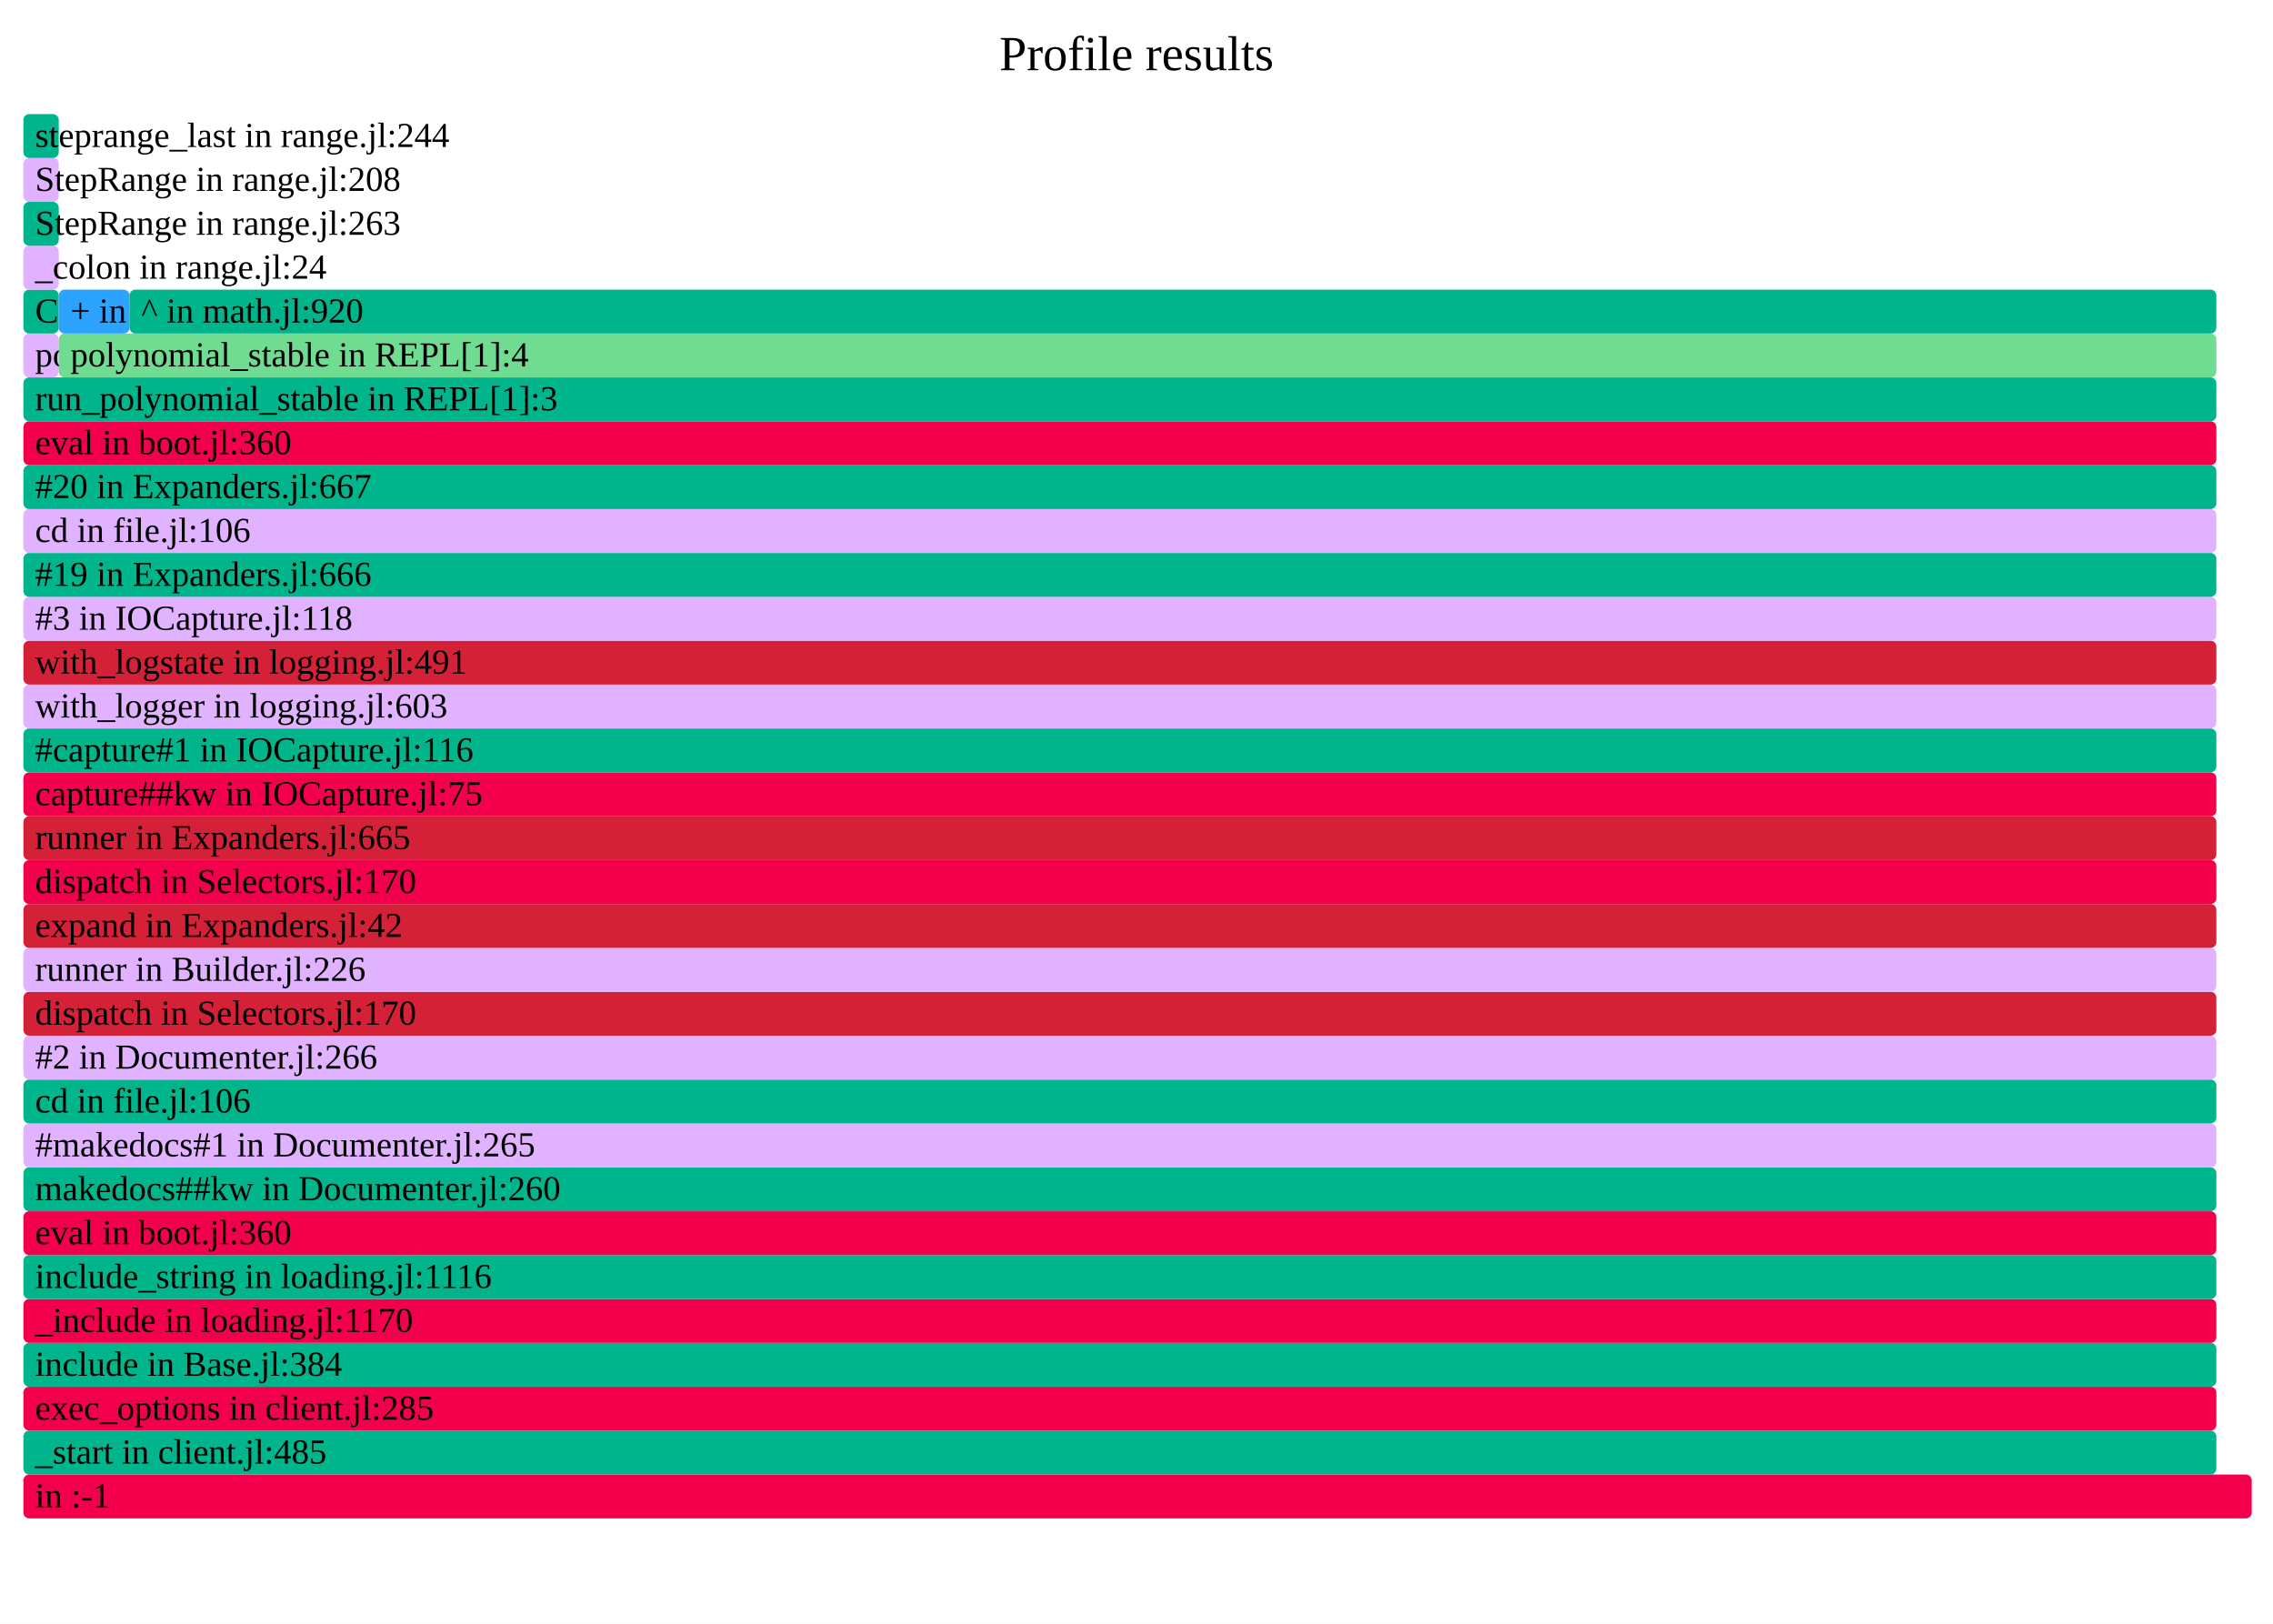
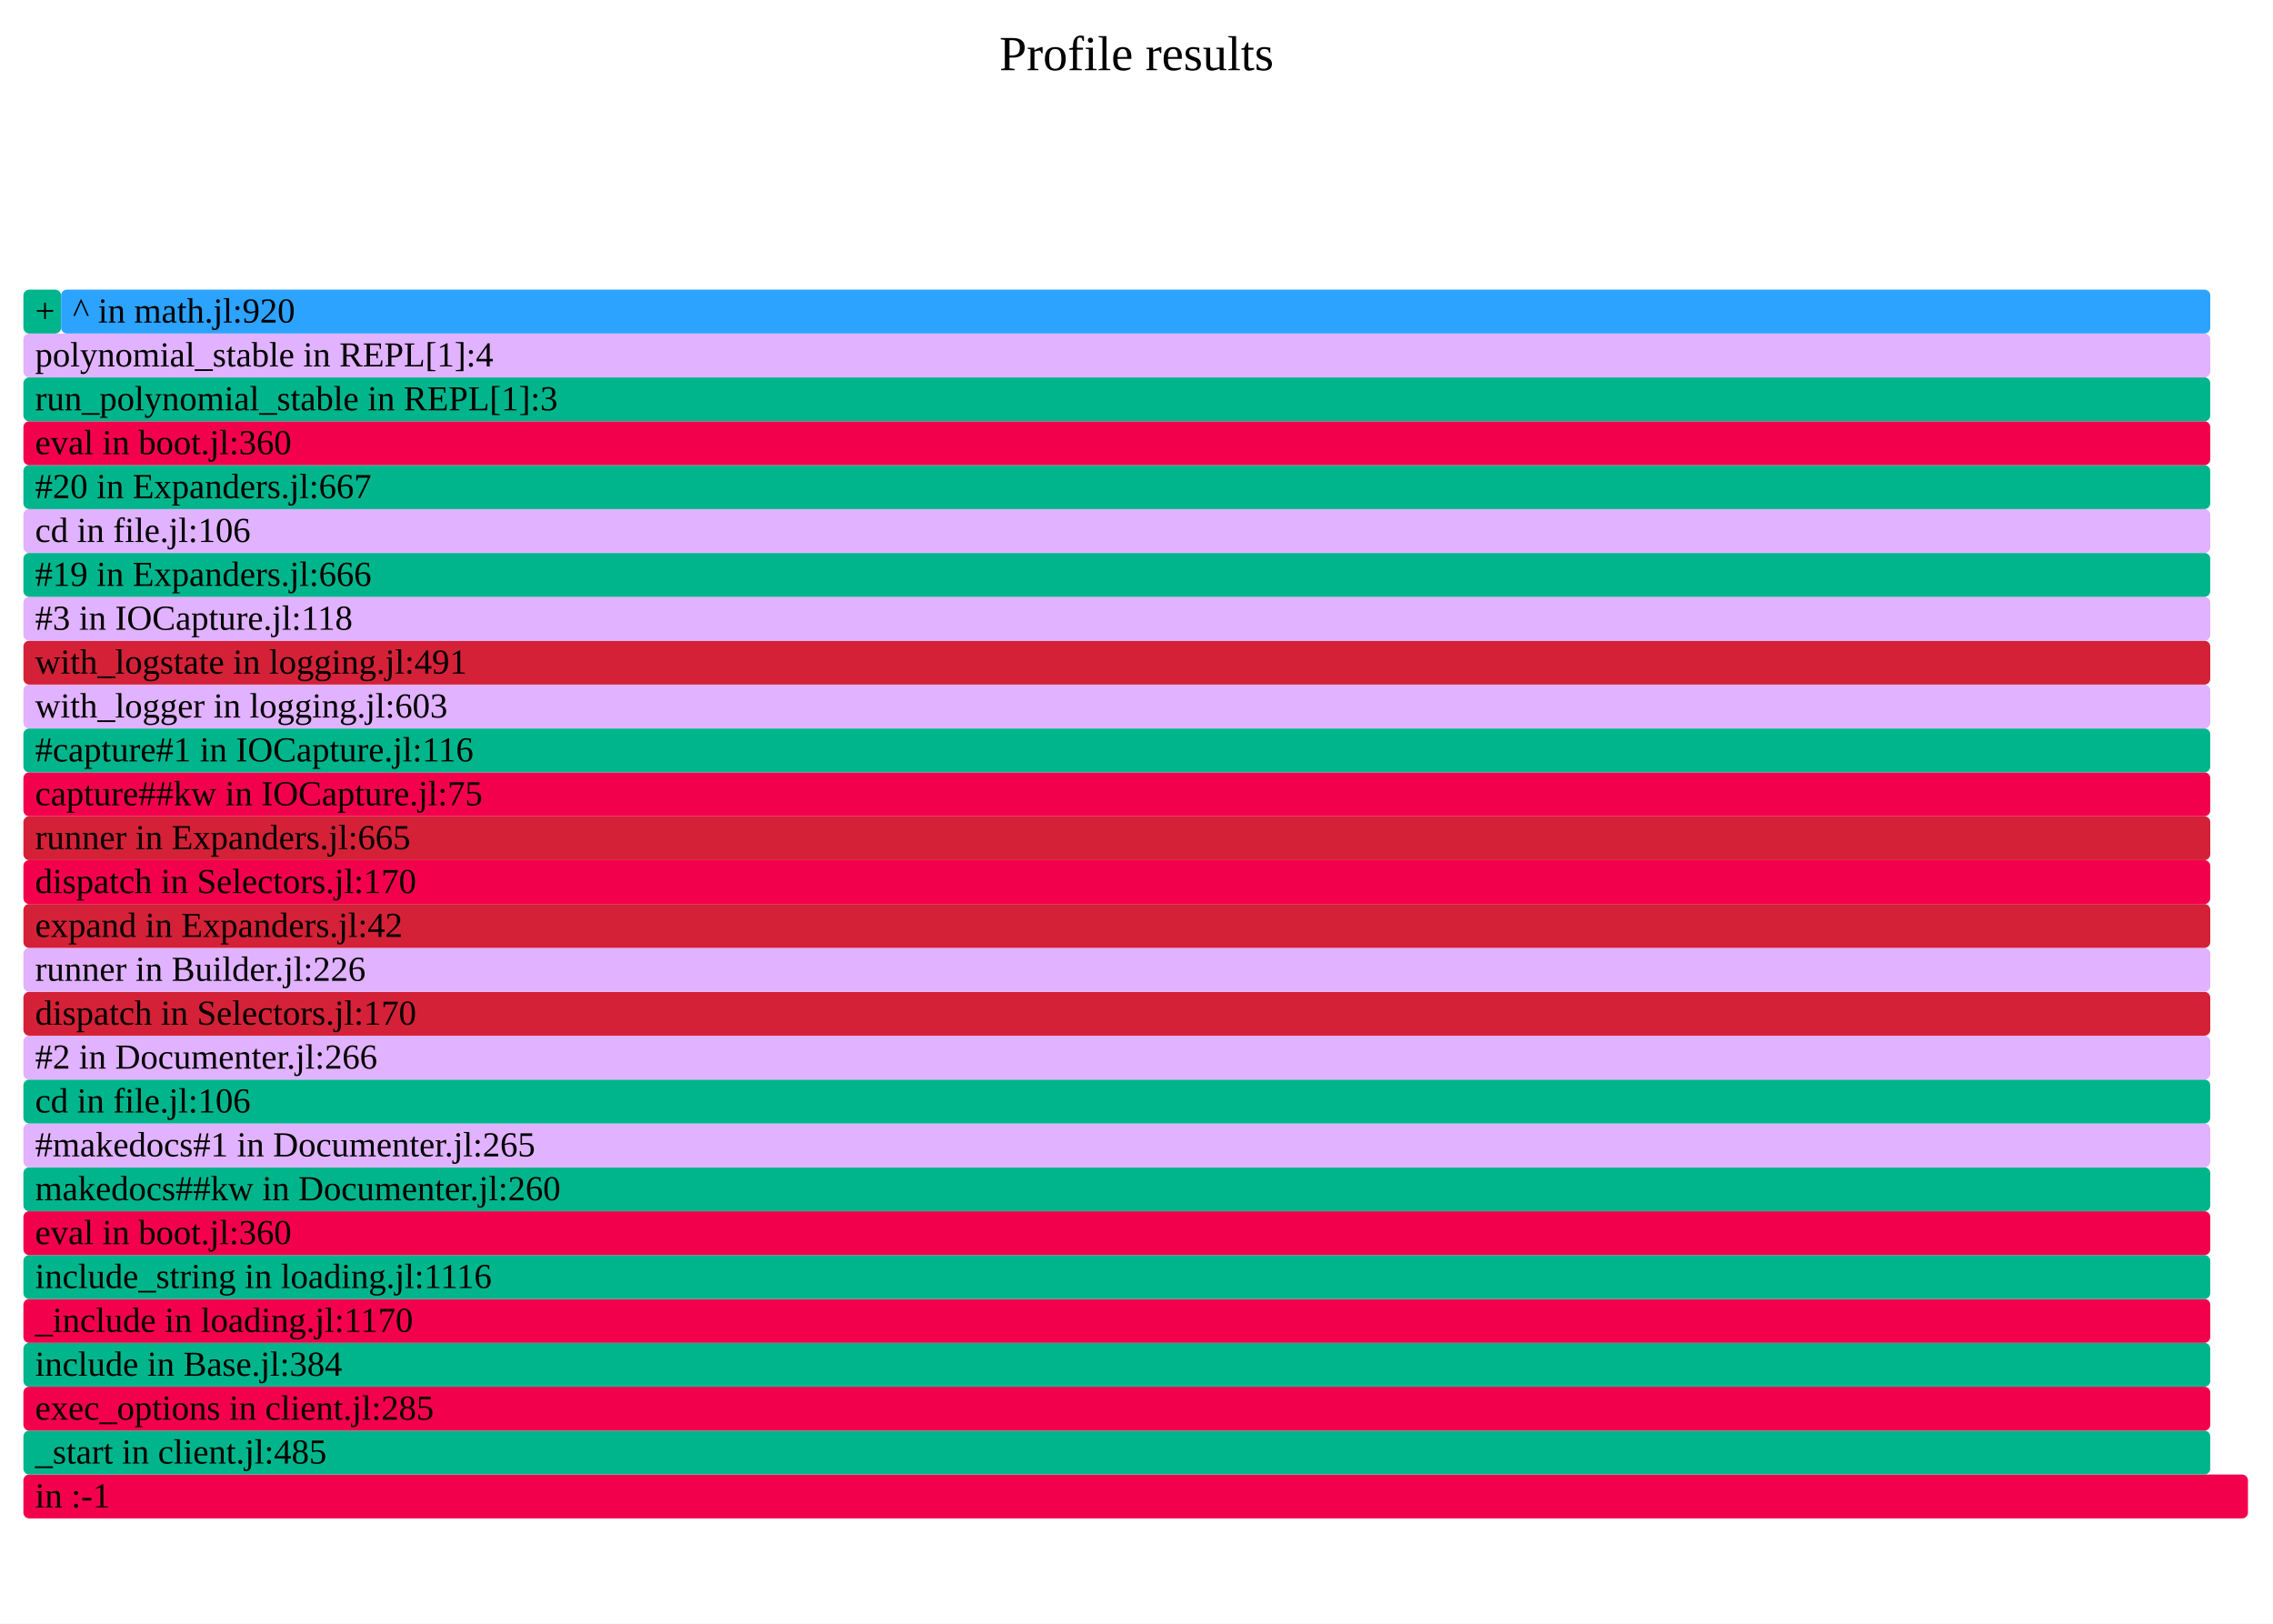
- <svg xmlns="http://www.w3.org/2000/svg" version="1.1" width="777" height="555" viewBox="0 0 777 555" id="fig-f04c8699cbc54298812250d03bf61f4a">
+ <svg xmlns="http://www.w3.org/2000/svg" version="1.1" width="777" height="555" viewBox="0 0 777 555" id="fig-9a2e362af3e14373bb4e79d8ec9dc80f">
  <defs>
-     <clipPath id="fig-f04c8699cbc54298812250d03bf61f4a-clip">
+     <clipPath id="fig-9a2e362af3e14373bb4e79d8ec9dc80f-clip">
      <rect x="0" y="0" width="777" height="555" />
    </clipPath>
  </defs>
  <style type="text/css">
-     #fig-f04c8699cbc54298812250d03bf61f4a text {
+     #fig-9a2e362af3e14373bb4e79d8ec9dc80f text {
        pointer-events: none;
        font-family: inherit;
        font-size: 12px;
        fill: #000000;
    }
-     text#fig-f04c8699cbc54298812250d03bf61f4a-caption {
+     text#fig-9a2e362af3e14373bb4e79d8ec9dc80f-caption {
        font-size: 16.8px;
        fill: #000000;
        text-anchor: middle;
    }
-     #fig-f04c8699cbc54298812250d03bf61f4a-bg {
+     #fig-9a2e362af3e14373bb4e79d8ec9dc80f-bg {
        fill: #FFFFFF;
    }
-     #fig-f04c8699cbc54298812250d03bf61f4a-viewport rect, #fig-f04c8699cbc54298812250d03bf61f4a-viewport path {
+     #fig-9a2e362af3e14373bb4e79d8ec9dc80f-viewport rect, #fig-9a2e362af3e14373bb4e79d8ec9dc80f-viewport path {
        vector-effect: non-scaling-stroke;
        fill-opacity: 1;
    }
-     #fig-f04c8699cbc54298812250d03bf61f4a-viewport text {
+     #fig-9a2e362af3e14373bb4e79d8ec9dc80f-viewport text {
        stroke: #000000;
        stroke-width: 0;
        stroke-opacity: 0.35;
    }
-     #fig-f04c8699cbc54298812250d03bf61f4a-viewport rect:hover, #fig-f04c8699cbc54298812250d03bf61f4a-viewport path:hover {
+     #fig-9a2e362af3e14373bb4e79d8ec9dc80f-viewport rect:hover, #fig-9a2e362af3e14373bb4e79d8ec9dc80f-viewport path:hover {
        fill-opacity: 0.75;
        stroke: #000000;
        stroke-width: 0.5;
    }
-     #fig-f04c8699cbc54298812250d03bf61f4a-viewport + rect {
+     #fig-9a2e362af3e14373bb4e79d8ec9dc80f-viewport + rect {
        fill: #FFFFFF;
        opacity: 0.8;
    }
-     text#fig-f04c8699cbc54298812250d03bf61f4a-details{
+     text#fig-9a2e362af3e14373bb4e79d8ec9dc80f-details{
        fill: #000000;
    }
</style>
-   <g id="fig-f04c8699cbc54298812250d03bf61f4a-frame" clip-path="url(#fig-f04c8699cbc54298812250d03bf61f4a-clip)">
-     <rect id="fig-f04c8699cbc54298812250d03bf61f4a-bg" x="0" y="0" width="777" height="555" />
-     <text id="fig-f04c8699cbc54298812250d03bf61f4a-caption" x="388.5" y="24">Profile results</text>
-     <g id="fig-f04c8699cbc54298812250d03bf61f4a-viewport" transform="scale(1)">
-       <rect x="8" y="504" width="761.73" height="15" rx="2" fill="#F3004D" data-dinfo="" />
+   <g id="fig-9a2e362af3e14373bb4e79d8ec9dc80f-frame" clip-path="url(#fig-9a2e362af3e14373bb4e79d8ec9dc80f-clip)">
+     <rect id="fig-9a2e362af3e14373bb4e79d8ec9dc80f-bg" x="0" y="0" width="777" height="555" />
+     <text id="fig-9a2e362af3e14373bb4e79d8ec9dc80f-caption" x="388.5" y="24">Profile results</text>
+     <g id="fig-9a2e362af3e14373bb4e79d8ec9dc80f-viewport" transform="scale(1)">
+       <rect x="8" y="504" width="760.44" height="15" rx="2" fill="#F3004D" data-dinfo="" />
      <text x="8" dx="4" y="515.25"> in :-1</text>
-       <rect x="8" y="489" width="749.64" height="15" rx="2" fill="#00B58B" data-dinfo="./" />
+       <rect x="8" y="489" width="747.56" height="15" rx="2" fill="#00B58B" data-dinfo="./" />
      <text x="8" dx="4" y="500.25">_start in client.jl:485</text>
-       <rect x="8" y="474" width="749.64" height="15" rx="2" fill="#F3004D" data-dinfo="./" />
+       <rect x="8" y="474" width="747.56" height="15" rx="2" fill="#F3004D" data-dinfo="./" />
      <text x="8" dx="4" y="485.25">exec_options in client.jl:285</text>
-       <rect x="8" y="459" width="749.64" height="15" rx="2" fill="#00B58B" data-dinfo="./" />
+       <rect x="8" y="459" width="747.56" height="15" rx="2" fill="#00B58B" data-dinfo="./" />
      <text x="8" dx="4" y="470.25">include in Base.jl:384</text>
-       <rect x="8" y="444" width="749.64" height="15" rx="2" fill="#F3004D" data-dinfo="./" />
+       <rect x="8" y="444" width="747.56" height="15" rx="2" fill="#F3004D" data-dinfo="./" />
      <text x="8" dx="4" y="455.25">_include in loading.jl:1170</text>
-       <rect x="8" y="429" width="749.64" height="15" rx="2" fill="#00B58B" data-dinfo="./" />
+       <rect x="8" y="429" width="747.56" height="15" rx="2" fill="#00B58B" data-dinfo="./" />
      <text x="8" dx="4" y="440.25">include_string in loading.jl:1116</text>
-       <rect x="8" y="414" width="749.64" height="15" rx="2" fill="#F3004D" data-dinfo="./" />
+       <rect x="8" y="414" width="747.56" height="15" rx="2" fill="#F3004D" data-dinfo="./" />
      <text x="8" dx="4" y="425.25">eval in boot.jl:360</text>
-       <rect x="8" y="399" width="749.64" height="15" rx="2" fill="#00B58B" data-dinfo="/home/runner/.julia/packages/Documenter/qdbx6/src/" />
+       <rect x="8" y="399" width="747.56" height="15" rx="2" fill="#00B58B" data-dinfo="/home/runner/.julia/packages/Documenter/qdbx6/src/" />
      <text x="8" dx="4" y="410.25">makedocs##kw in Documenter.jl:260</text>
-       <rect x="8" y="384" width="749.64" height="15" rx="2" fill="#E1B2FF" data-dinfo="/home/runner/.julia/packages/Documenter/qdbx6/src/" />
+       <rect x="8" y="384" width="747.56" height="15" rx="2" fill="#E1B2FF" data-dinfo="/home/runner/.julia/packages/Documenter/qdbx6/src/" />
      <text x="8" dx="4" y="395.25">#makedocs#1 in Documenter.jl:265</text>
-       <rect x="8" y="369" width="749.64" height="15" rx="2" fill="#00B58B" data-dinfo="./" />
+       <rect x="8" y="369" width="747.56" height="15" rx="2" fill="#00B58B" data-dinfo="./" />
      <text x="8" dx="4" y="380.25">cd in file.jl:106</text>
-       <rect x="8" y="354" width="749.64" height="15" rx="2" fill="#E1B2FF" data-dinfo="/home/runner/.julia/packages/Documenter/qdbx6/src/" />
+       <rect x="8" y="354" width="747.56" height="15" rx="2" fill="#E1B2FF" data-dinfo="/home/runner/.julia/packages/Documenter/qdbx6/src/" />
      <text x="8" dx="4" y="365.25">#2 in Documenter.jl:266</text>
-       <rect x="8" y="339" width="749.64" height="15" rx="2" fill="#D42137" data-dinfo="/home/runner/.julia/packages/Documenter/qdbx6/src/Utilities/" />
+       <rect x="8" y="339" width="747.56" height="15" rx="2" fill="#D42137" data-dinfo="/home/runner/.julia/packages/Documenter/qdbx6/src/Utilities/" />
      <text x="8" dx="4" y="350.25">dispatch in Selectors.jl:170</text>
-       <rect x="8" y="324" width="749.64" height="15" rx="2" fill="#E1B2FF" data-dinfo="/home/runner/.julia/packages/Documenter/qdbx6/src/" />
+       <rect x="8" y="324" width="747.56" height="15" rx="2" fill="#E1B2FF" data-dinfo="/home/runner/.julia/packages/Documenter/qdbx6/src/" />
      <text x="8" dx="4" y="335.25">runner in Builder.jl:226</text>
-       <rect x="8" y="309" width="749.64" height="15" rx="2" fill="#D42137" data-dinfo="/home/runner/.julia/packages/Documenter/qdbx6/src/" />
+       <rect x="8" y="309" width="747.56" height="15" rx="2" fill="#D42137" data-dinfo="/home/runner/.julia/packages/Documenter/qdbx6/src/" />
      <text x="8" dx="4" y="320.25">expand in Expanders.jl:42</text>
-       <rect x="8" y="294" width="749.64" height="15" rx="2" fill="#F3004D" data-dinfo="/home/runner/.julia/packages/Documenter/qdbx6/src/Utilities/" />
+       <rect x="8" y="294" width="747.56" height="15" rx="2" fill="#F3004D" data-dinfo="/home/runner/.julia/packages/Documenter/qdbx6/src/Utilities/" />
      <text x="8" dx="4" y="305.25">dispatch in Selectors.jl:170</text>
-       <rect x="8" y="279" width="749.64" height="15" rx="2" fill="#D42137" data-dinfo="/home/runner/.julia/packages/Documenter/qdbx6/src/" />
+       <rect x="8" y="279" width="747.56" height="15" rx="2" fill="#D42137" data-dinfo="/home/runner/.julia/packages/Documenter/qdbx6/src/" />
      <text x="8" dx="4" y="290.25">runner in Expanders.jl:665</text>
-       <rect x="8" y="264" width="749.64" height="15" rx="2" fill="#F3004D" data-dinfo="/home/runner/.julia/packages/IOCapture/sXY71/src/" />
+       <rect x="8" y="264" width="747.56" height="15" rx="2" fill="#F3004D" data-dinfo="/home/runner/.julia/packages/IOCapture/sXY71/src/" />
      <text x="8" dx="4" y="275.25">capture##kw in IOCapture.jl:75</text>
-       <rect x="8" y="249" width="749.64" height="15" rx="2" fill="#00B58B" data-dinfo="/home/runner/.julia/packages/IOCapture/sXY71/src/" />
+       <rect x="8" y="249" width="747.56" height="15" rx="2" fill="#00B58B" data-dinfo="/home/runner/.julia/packages/IOCapture/sXY71/src/" />
      <text x="8" dx="4" y="260.25">#capture#1 in IOCapture.jl:116</text>
-       <rect x="8" y="234" width="749.64" height="15" rx="2" fill="#E1B2FF" data-dinfo="./" />
+       <rect x="8" y="234" width="747.56" height="15" rx="2" fill="#E1B2FF" data-dinfo="./" />
      <text x="8" dx="4" y="245.25">with_logger in logging.jl:603</text>
-       <rect x="8" y="219" width="749.64" height="15" rx="2" fill="#D42137" data-dinfo="./" />
+       <rect x="8" y="219" width="747.56" height="15" rx="2" fill="#D42137" data-dinfo="./" />
      <text x="8" dx="4" y="230.25">with_logstate in logging.jl:491</text>
-       <rect x="8" y="204" width="749.64" height="15" rx="2" fill="#E1B2FF" data-dinfo="/home/runner/.julia/packages/IOCapture/sXY71/src/" />
+       <rect x="8" y="204" width="747.56" height="15" rx="2" fill="#E1B2FF" data-dinfo="/home/runner/.julia/packages/IOCapture/sXY71/src/" />
      <text x="8" dx="4" y="215.25">#3 in IOCapture.jl:118</text>
-       <rect x="8" y="189" width="749.64" height="15" rx="2" fill="#00B58B" data-dinfo="/home/runner/.julia/packages/Documenter/qdbx6/src/" />
+       <rect x="8" y="189" width="747.56" height="15" rx="2" fill="#00B58B" data-dinfo="/home/runner/.julia/packages/Documenter/qdbx6/src/" />
      <text x="8" dx="4" y="200.25">#19 in Expanders.jl:666</text>
-       <rect x="8" y="174" width="749.64" height="15" rx="2" fill="#E1B2FF" data-dinfo="./" />
+       <rect x="8" y="174" width="747.56" height="15" rx="2" fill="#E1B2FF" data-dinfo="./" />
      <text x="8" dx="4" y="185.25">cd in file.jl:106</text>
-       <rect x="8" y="159" width="749.64" height="15" rx="2" fill="#00B58B" data-dinfo="/home/runner/.julia/packages/Documenter/qdbx6/src/" />
+       <rect x="8" y="159" width="747.56" height="15" rx="2" fill="#00B58B" data-dinfo="/home/runner/.julia/packages/Documenter/qdbx6/src/" />
      <text x="8" dx="4" y="170.25">#20 in Expanders.jl:667</text>
-       <rect x="8" y="144" width="749.64" height="15" rx="2" fill="#F3004D" data-dinfo="./" />
+       <rect x="8" y="144" width="747.56" height="15" rx="2" fill="#F3004D" data-dinfo="./" />
      <text x="8" dx="4" y="155.25">eval in boot.jl:360</text>
-       <rect x="8" y="129" width="749.64" height="15" rx="2" fill="#00B58B" data-dinfo="./" />
+       <rect x="8" y="129" width="747.56" height="15" rx="2" fill="#00B58B" data-dinfo="./" />
      <text x="8" dx="4" y="140.25">run_polynomial_stable in REPL[1]:3</text>
-       <rect x="8" y="114" width="12.09" height="15" rx="2" fill="#E1B2FF" data-dinfo="./" />
-       <text x="8" dx="4" y="125.25">polynomial_stable in REPL[1]:3</text>
-       <rect x="8" y="99" width="12.09" height="15" rx="2" fill="#00B58B" data-dinfo="./" />
-       <text x="8" dx="4" y="110.25">Colon in range.jl:22</text>
-       <rect x="8" y="84" width="12.09" height="15" rx="2" fill="#E1B2FF" data-dinfo="./" />
-       <text x="8" dx="4" y="95.25">_colon in range.jl:24</text>
-       <rect x="8" y="69" width="12.09" height="15" rx="2" fill="#00B58B" data-dinfo="./" />
-       <text x="8" dx="4" y="80.25">StepRange in range.jl:263</text>
-       <rect x="8" y="54" width="12.09" height="15" rx="2" fill="#E1B2FF" data-dinfo="./" />
-       <text x="8" dx="4" y="65.25">StepRange in range.jl:208</text>
-       <rect x="8" y="39" width="12.09" height="15" rx="2" fill="#00B58B" data-dinfo="./" />
-       <text x="8" dx="4" y="50.25">steprange_last in range.jl:244</text>
-       <rect x="20.09" y="114" width="737.55" height="15" rx="2" fill="#6FDC91" data-dinfo="./" />
-       <text x="20.09" dx="4" y="125.25">polynomial_stable in REPL[1]:4</text>
-       <rect x="20.09" y="99" width="24.18" height="15" rx="2" fill="#2CA3FF" data-dinfo="./" />
-       <text x="20.09" dx="4" y="110.25">+ in float.jl:326</text>
-       <rect x="44.27" y="99" width="713.37" height="15" rx="2" fill="#00B58B" data-dinfo="./" />
-       <text x="44.27" dx="4" y="110.25">^ in math.jl:920</text>
+       <rect x="8" y="114" width="747.56" height="15" rx="2" fill="#E1B2FF" data-dinfo="./" />
+       <text x="8" dx="4" y="125.25">polynomial_stable in REPL[1]:4</text>
+       <rect x="8" y="99" width="12.89" height="15" rx="2" fill="#00B58B" data-dinfo="./" />
+       <text x="8" dx="4" y="110.25">+ in float.jl:326</text>
+       <rect x="20.89" y="99" width="734.67" height="15" rx="2" fill="#2CA3FF" data-dinfo="./" />
+       <text x="20.89" dx="4" y="110.25">^ in math.jl:920</text>
    </g>
  </g>
</svg>
